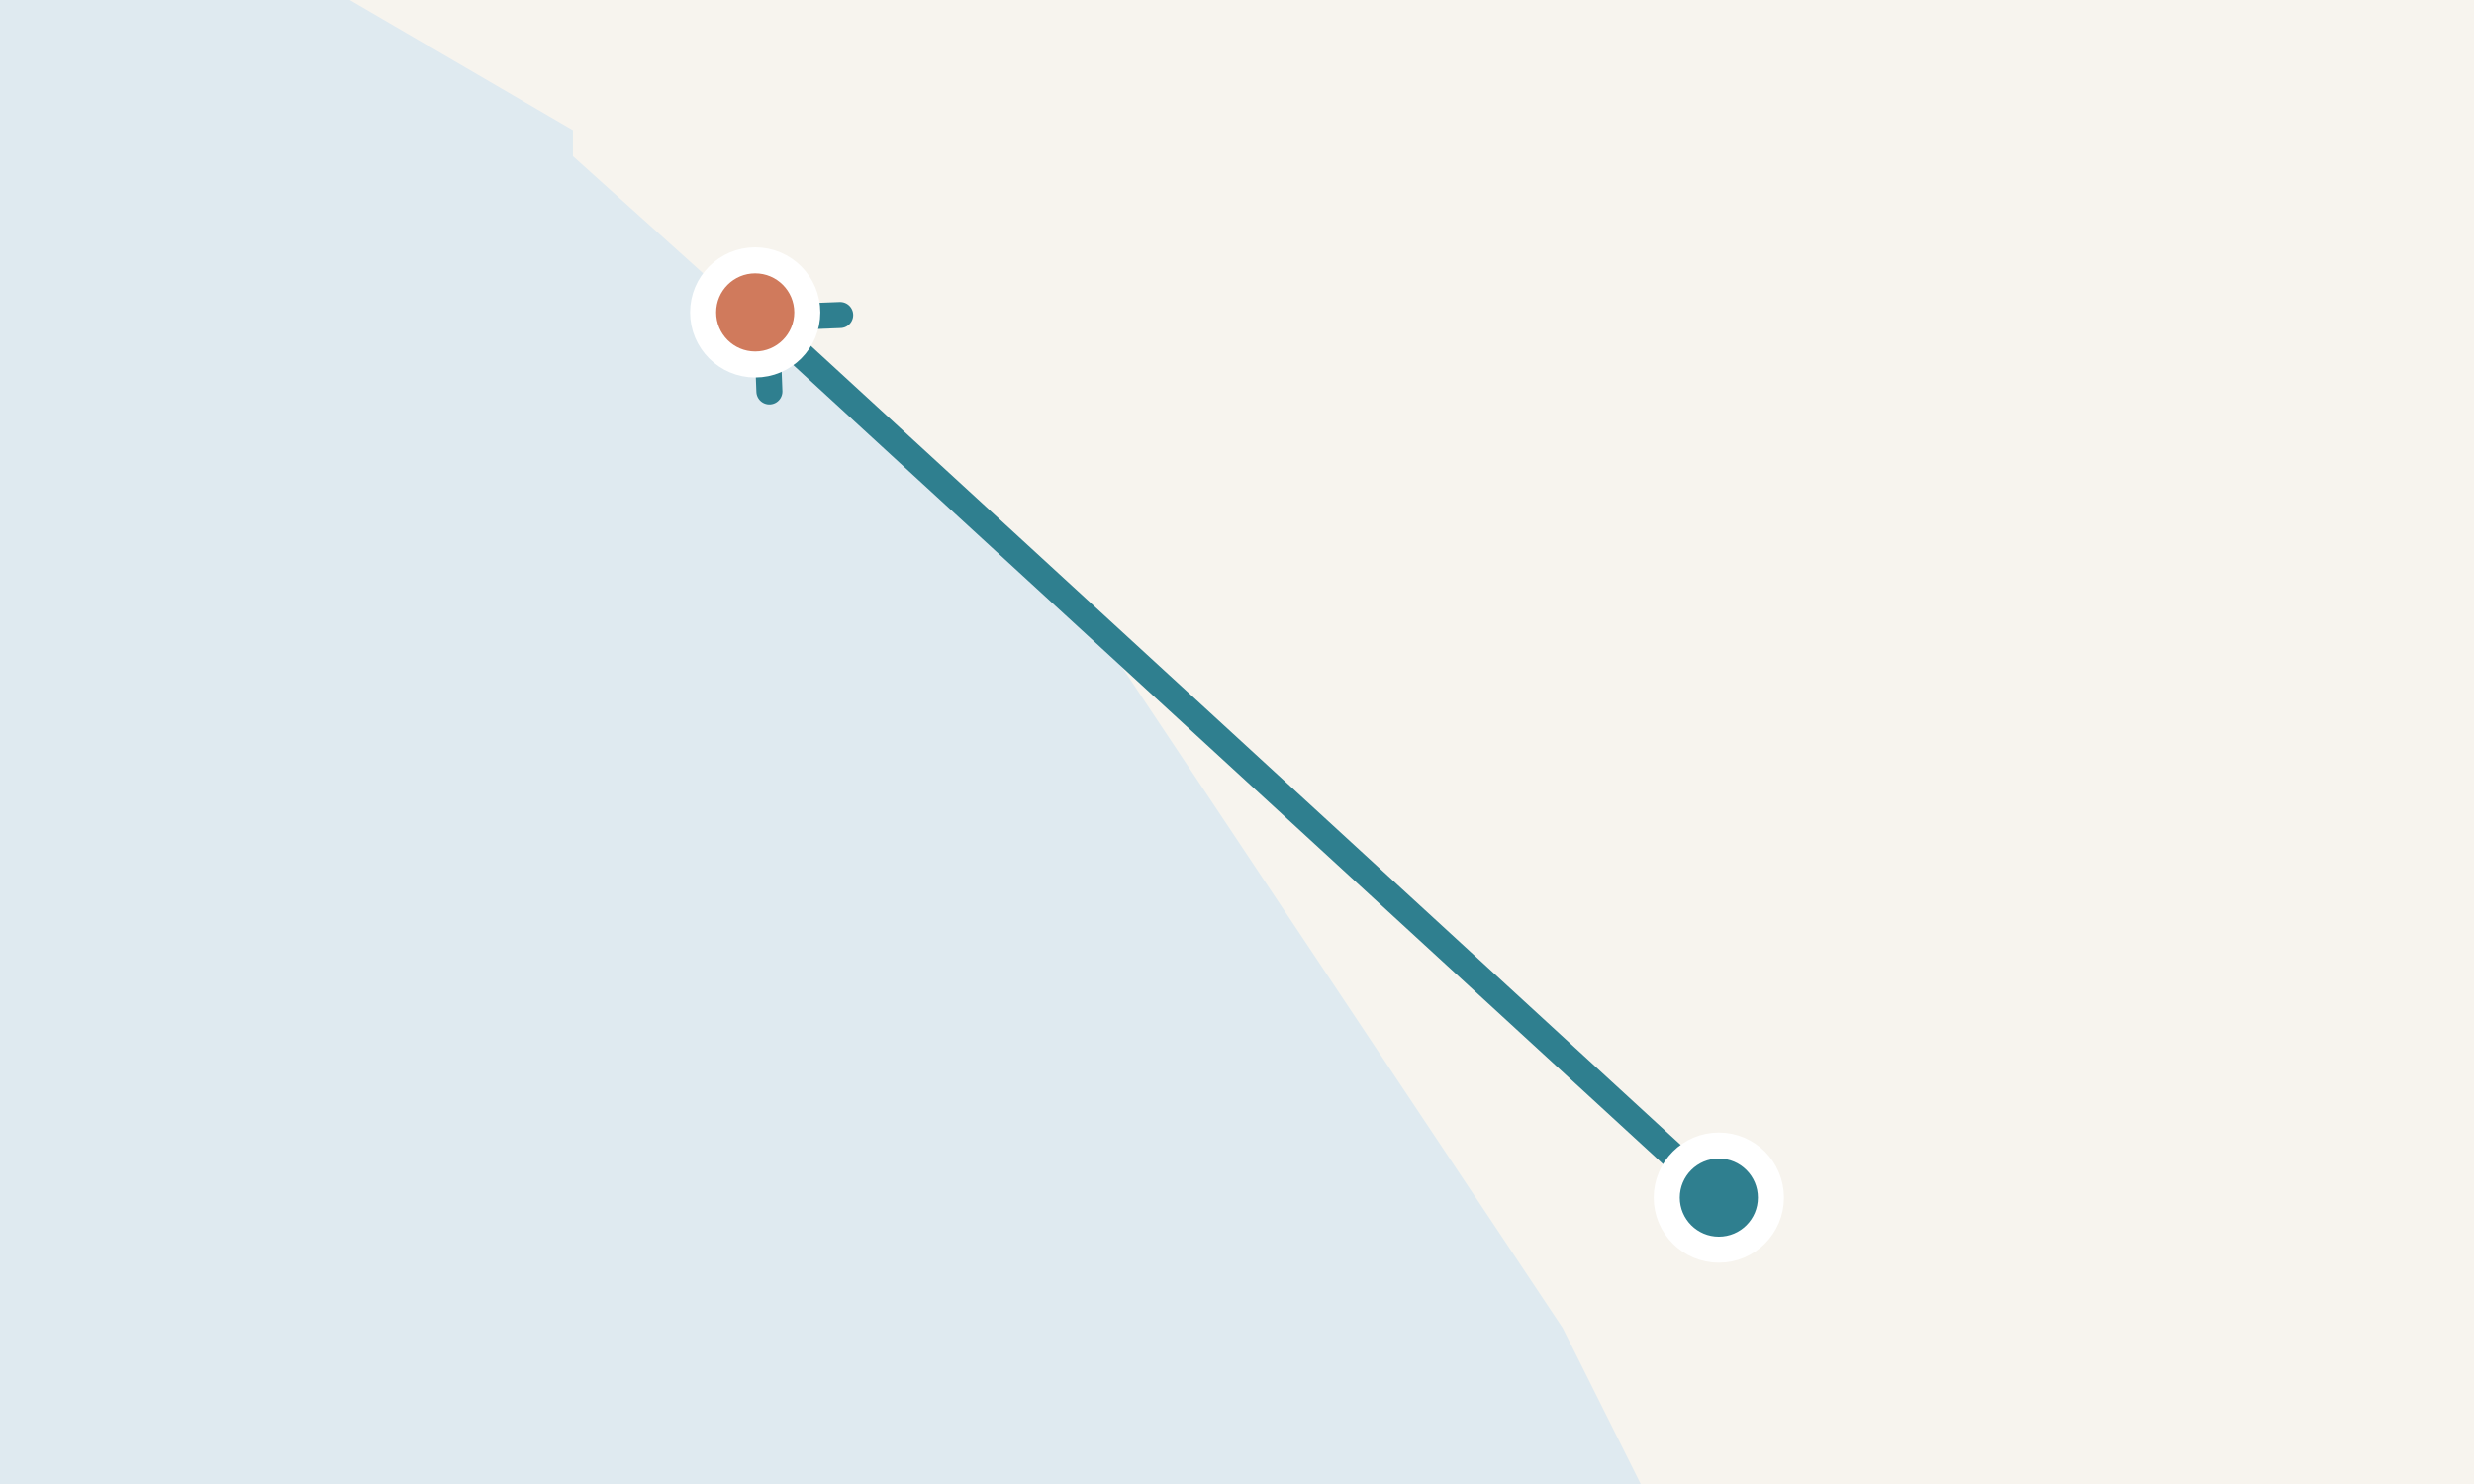
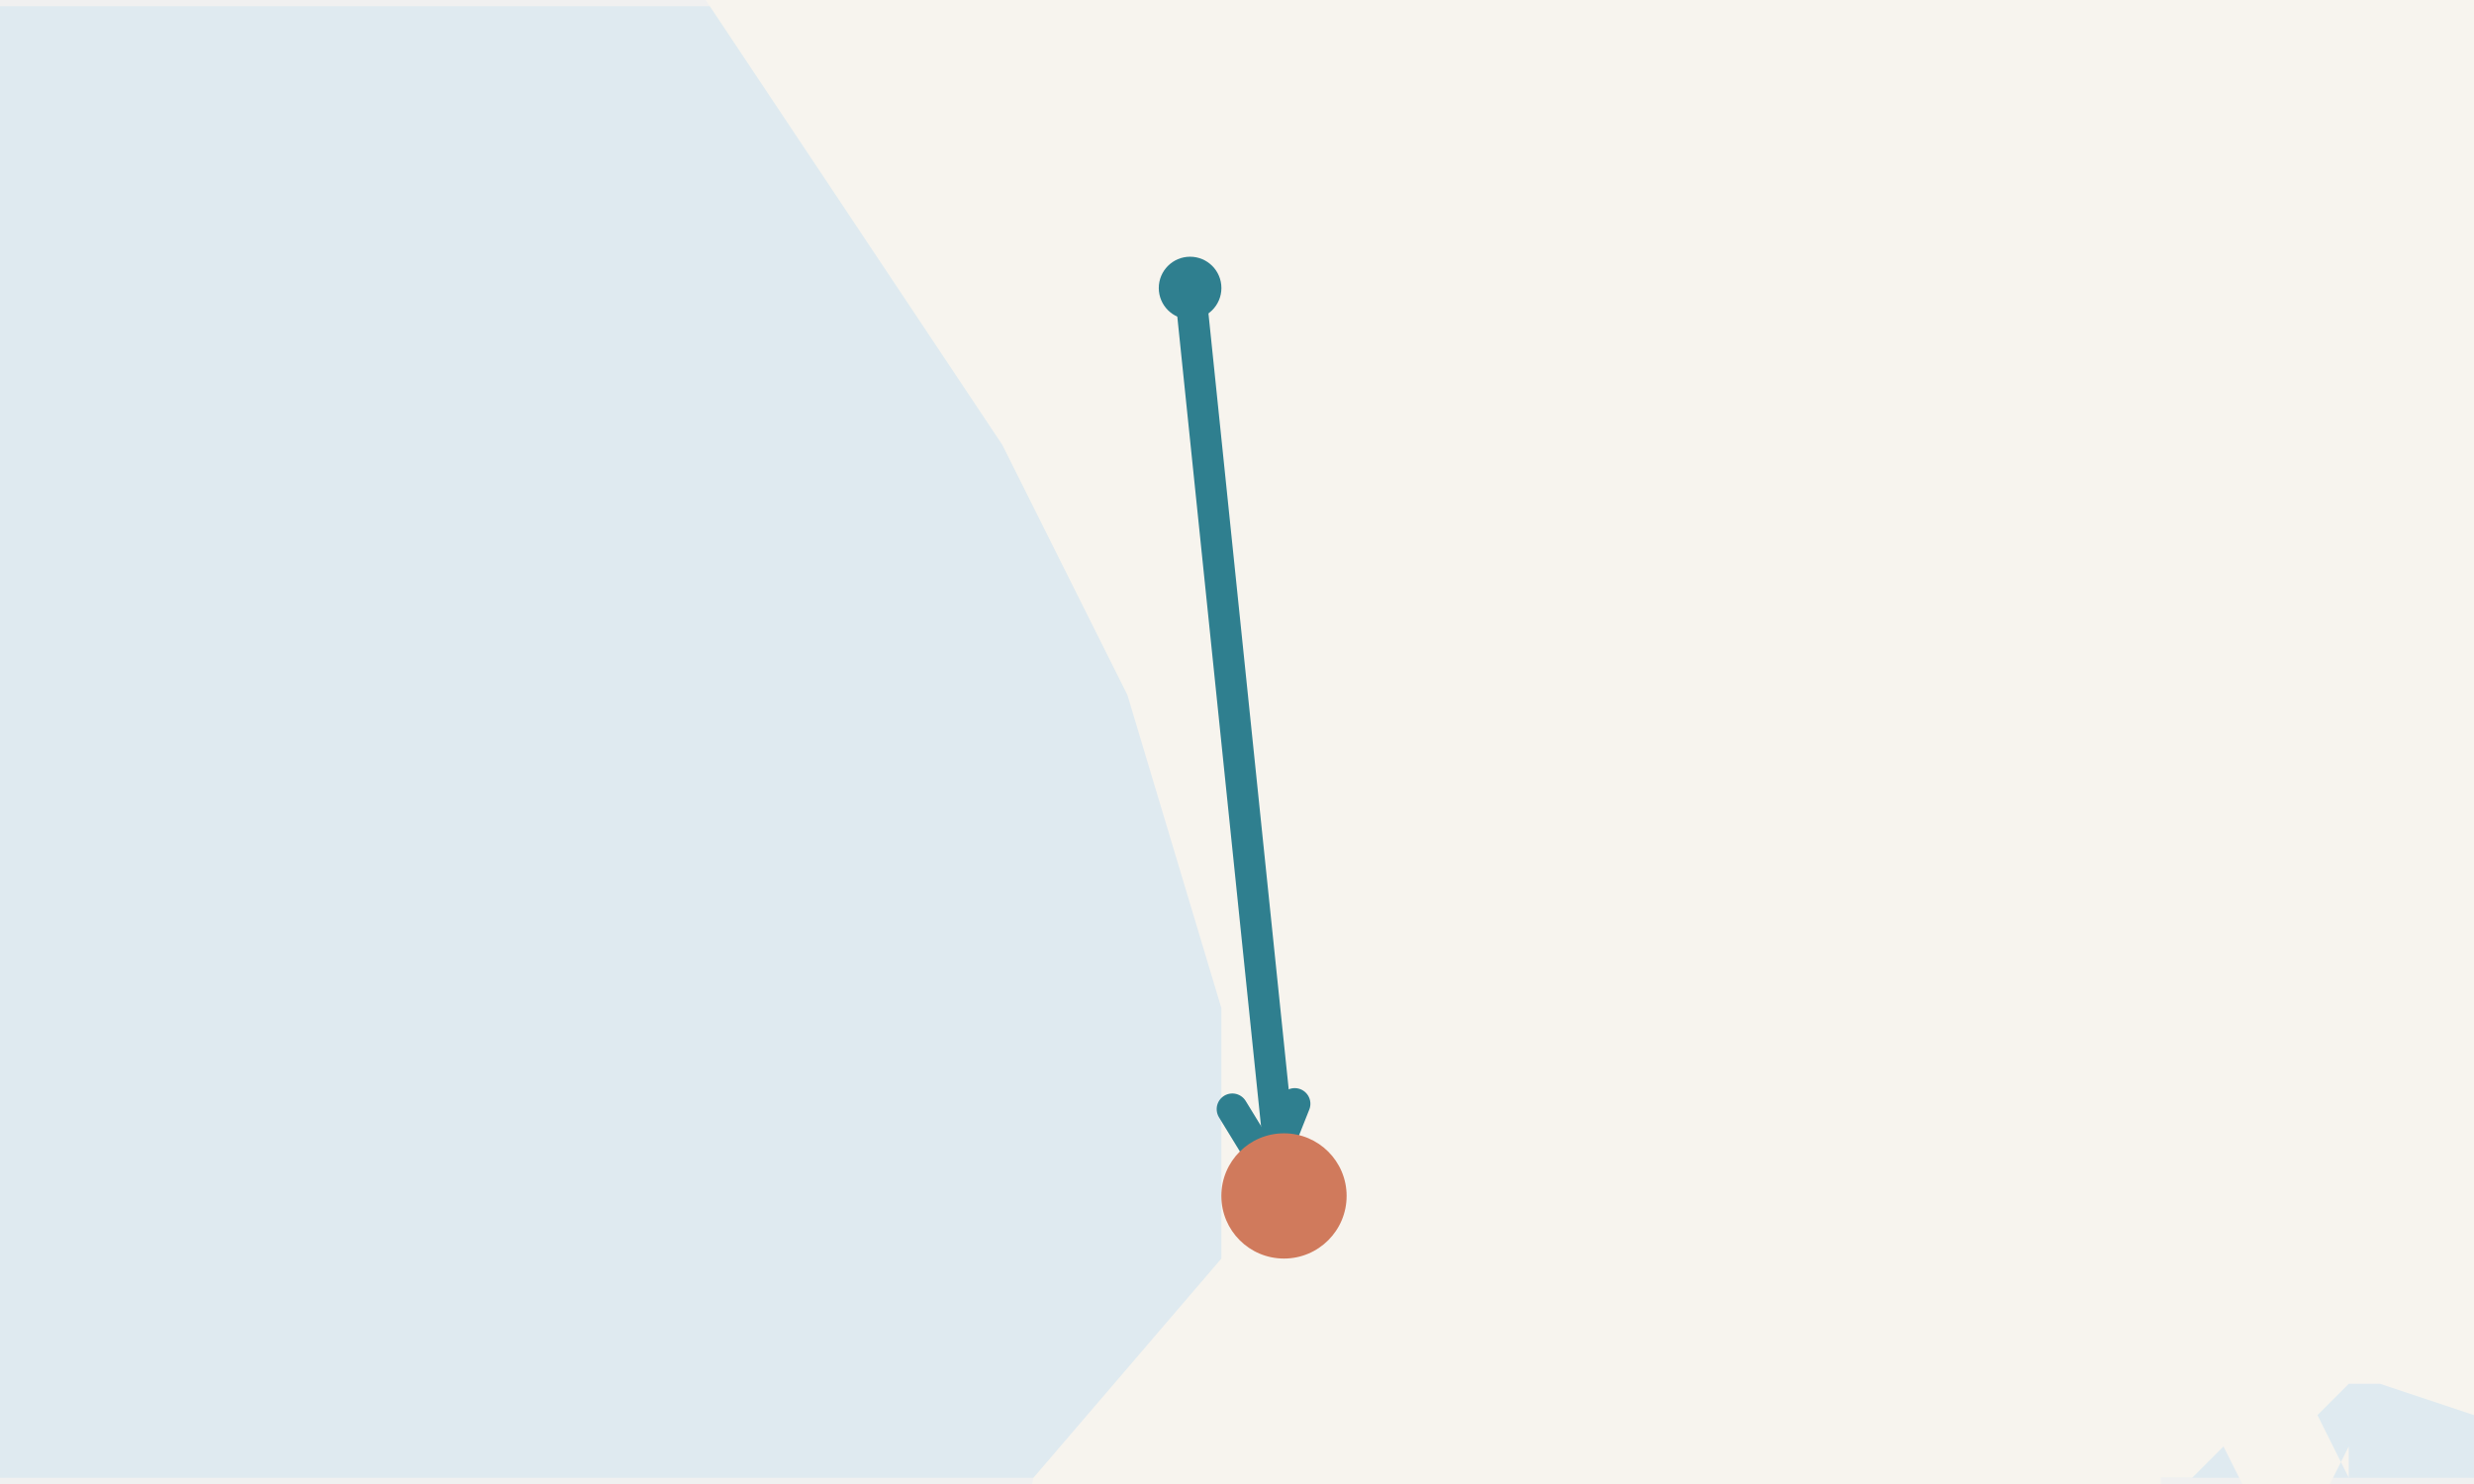
- <svg xmlns="http://www.w3.org/2000/svg" viewBox="113.807 8.648 0.095 0.057" width="400" height="240" role="img" aria-label="Bintang Supermarketからチャングーへ">
-   <rect x="113.807" y="8.648" width="0.095" height="0.057" fill="#dfeaf0" />
+ <svg xmlns="http://www.w3.org/2000/svg" viewBox="113.835 8.685 0.079 0.047" width="400" height="240" role="img" aria-label="Bintang SupermarketからTRUNTUM KUTAへ">
+   <rect x="113.835" y="8.685" width="0.079" height="0.047" fill="#dfeaf0" />
  <path d="M113.145,8.172 L113.147,8.176 L113.147,8.179 L113.152,8.186 L113.156,8.204 L113.161,8.219 L113.167,8.227 L113.168,8.23 L113.173,8.235 L113.182,8.246 L113.186,8.256 L113.192,8.263 L113.196,8.275 L113.201,8.28 L113.201,8.28 L113.202,8.282 L113.207,8.286 L113.219,8.299 L113.227,8.304 L113.23,8.307 L113.233,8.313 L113.23,8.324 L113.231,8.328 L113.235,8.333 L113.238,8.333 L113.236,8.334 L113.233,8.332 L113.234,8.333 L113.242,8.339 L113.25,8.342 L113.258,8.348 L113.259,8.355 L113.264,8.358 L113.268,8.363 L113.269,8.366 L113.271,8.368 L113.277,8.372 L113.285,8.381 L113.282,8.385 L113.28,8.386 L113.285,8.382 L113.287,8.385 L113.286,8.386 L113.287,8.388 L113.284,8.389 L113.282,8.387 L113.279,8.388 L113.281,8.388 L113.288,8.392 L113.292,8.395 L113.294,8.398 L113.299,8.401 L113.308,8.403 L113.317,8.4 L113.319,8.4 L113.326,8.398 L113.328,8.399 L113.319,8.402 L113.316,8.402 L113.317,8.403 L113.333,8.407 L113.345,8.407 L113.39,8.399 L113.425,8.396 L113.443,8.397 L113.462,8.4 L113.509,8.413 L113.513,8.416 L113.515,8.421 L113.518,8.423 L113.525,8.425 L113.527,8.428 L113.527,8.431 L113.534,8.435 L113.544,8.436 L113.561,8.44 L113.559,8.438 L113.56,8.438 L113.564,8.44 L113.563,8.441 L113.585,8.45 L113.591,8.451 L113.593,8.45 L113.598,8.454 L113.612,8.46 L113.625,8.468 L113.642,8.476 L113.65,8.484 L113.651,8.483 L113.651,8.485 L113.656,8.492 L113.661,8.498 L113.667,8.499 L113.668,8.502 L113.668,8.501 L113.669,8.502 L113.679,8.506 L113.684,8.513 L113.687,8.515 L113.688,8.514 L113.689,8.516 L113.69,8.515 L113.69,8.517 L113.693,8.517 L113.693,8.519 L113.695,8.519 L113.694,8.519 L113.694,8.521 L113.702,8.527 L113.704,8.532 L113.703,8.534 L113.706,8.534 L113.705,8.537 L113.707,8.537 L113.711,8.54 L113.711,8.541 L113.712,8.54 L113.717,8.543 L113.721,8.547 L113.72,8.548 L113.722,8.548 L113.736,8.559 L113.738,8.559 L113.741,8.558 L113.743,8.56 L113.744,8.559 L113.743,8.561 L113.74,8.559 L113.739,8.56 L113.755,8.572 L113.755,8.574 L113.758,8.576 L113.758,8.577 L113.759,8.577 L113.765,8.58 L113.767,8.584 L113.777,8.593 L113.778,8.595 L113.779,8.596 L113.788,8.607 L113.79,8.61 L113.789,8.614 L113.792,8.618 L113.792,8.619 L113.793,8.619 L113.792,8.62 L113.793,8.62 L113.794,8.624 L113.798,8.628 L113.802,8.631 L113.806,8.639 L113.805,8.64 L113.806,8.639 L113.81,8.643 L113.817,8.646 L113.829,8.653 L113.829,8.654 L113.849,8.672 L113.867,8.699 L113.871,8.707 L113.874,8.717 L113.874,8.725 L113.868,8.732 L113.867,8.737 L113.865,8.737 L113.866,8.738 L113.865,8.742 L113.857,8.742 L113.858,8.75 L113.865,8.75 L113.873,8.759 L113.874,8.763 L113.873,8.772 L113.869,8.781 L113.866,8.783 L113.858,8.78 L113.85,8.78 L113.85,8.779 L113.847,8.78 L113.846,8.783 L113.841,8.786 L113.839,8.787 L113.837,8.79 L113.832,8.791 L113.831,8.79 L113.827,8.794 L113.824,8.794 L113.823,8.802 L113.82,8.805 L113.809,8.811 L113.806,8.81 L113.802,8.814 L113.795,8.814 L113.791,8.821 L113.791,8.824 L113.79,8.825 L113.791,8.828 L113.79,8.829 L113.793,8.833 L113.793,8.835 L113.795,8.838 L113.817,8.846 L113.827,8.846 L113.828,8.848 L113.829,8.847 L113.829,8.848 L113.833,8.846 L113.851,8.848 L113.855,8.847 L113.866,8.849 L113.867,8.85 L113.868,8.848 L113.871,8.85 L113.871,8.849 L113.892,8.846 L113.895,8.843 L113.903,8.842 L113.907,8.84 L113.909,8.838 L113.923,8.833 L113.925,8.826 L113.93,8.819 L113.929,8.819 L113.929,8.818 L113.929,8.819 L113.93,8.819 L113.929,8.818 L113.936,8.811 L113.937,8.807 L113.94,8.803 L113.942,8.803 L113.943,8.804 L113.944,8.804 L113.944,8.801 L113.941,8.802 L113.94,8.799 L113.942,8.797 L113.94,8.797 L113.94,8.799 L113.938,8.798 L113.935,8.788 L113.931,8.786 L113.931,8.778 L113.929,8.774 L113.928,8.762 L113.927,8.757 L113.927,8.756 L113.926,8.753 L113.923,8.752 L113.922,8.753 L113.92,8.757 L113.922,8.758 L113.922,8.76 L113.918,8.758 L113.921,8.76 L113.92,8.766 L113.922,8.772 L113.922,8.773 L113.92,8.774 L113.918,8.776 L113.921,8.784 L113.925,8.787 L113.922,8.788 L113.92,8.786 L113.919,8.787 L113.913,8.786 L113.909,8.782 L113.906,8.781 L113.901,8.782 L113.902,8.78 L113.898,8.776 L113.899,8.773 L113.897,8.771 L113.896,8.767 L113.894,8.766 L113.893,8.764 L113.892,8.765 L113.892,8.763 L113.891,8.763 L113.89,8.765 L113.888,8.765 L113.888,8.763 L113.887,8.763 L113.886,8.759 L113.89,8.75 L113.89,8.748 L113.894,8.748 L113.889,8.747 L113.891,8.741 L113.894,8.741 L113.895,8.738 L113.897,8.737 L113.901,8.738 L113.901,8.734 L113.904,8.734 L113.904,8.732 L113.905,8.732 L113.906,8.731 L113.907,8.733 L113.909,8.733 L113.91,8.731 L113.91,8.732 L113.909,8.73 L113.91,8.729 L113.91,8.731 L113.91,8.729 L113.911,8.729 L113.914,8.73 L113.914,8.731 L113.916,8.731 L113.915,8.733 L113.916,8.733 L113.916,8.736 L113.91,8.736 L113.906,8.738 L113.905,8.742 L113.908,8.744 L113.91,8.737 L113.913,8.738 L113.912,8.74 L113.913,8.741 L113.912,8.741 L113.911,8.746 L113.916,8.747 L113.915,8.745 L113.917,8.745 L113.918,8.737 L113.917,8.737 L113.917,8.736 L113.919,8.737 L113.924,8.731 L113.922,8.729 L113.918,8.728 L113.918,8.726 L113.923,8.728 L113.928,8.725 L113.931,8.727 L113.932,8.726 L113.93,8.724 L113.931,8.724 L113.93,8.724 L113.929,8.723 L113.931,8.721 L113.932,8.72 L113.936,8.72 L113.939,8.718 L113.943,8.717 L113.946,8.714 L113.95,8.713 L113.952,8.713 L113.952,8.714 L113.957,8.713 L113.967,8.707 L113.971,8.694 L113.968,8.682 L113.969,8.677 L113.966,8.67 L113.967,8.669 L113.967,8.666 L113.967,8.669 L113.965,8.67 L113.965,8.669 L113.966,8.667 L113.965,8.664 L113.968,8.66 L113.973,8.654 L113.994,8.639 L113.999,8.633 L114.002,8.631 L114.005,8.627 L114.006,8.624 L114.01,8.621 L114.025,8.613 L114.026,8.61 L114.032,8.604 L114.05,8.594 L114.053,8.591 L114.054,8.585 L114.059,8.581 L114.068,8.576 L114.079,8.574 L114.1,8.576 L114.104,8.577 L114.11,8.575 L114.135,8.575 L114.135,8.573 L114.137,8.574 L114.136,8.573 L114.137,8.572 L114.15,8.571 L114.161,8.558 L114.168,8.554 L114.187,8.549 L114.201,8.544 L114.209,8.541 L114.21,8.54 L114.21,8.537 L114.212,8.536 L114.209,8.535 L114.209,8.534 L114.211,8.534 L114.21,8.532 L114.211,8.531 L114.213,8.531 L114.215,8.534 L114.215,8.533 L114.214,8.53 L114.216,8.529 L114.209,8.518 L114.209,8.513 L114.213,8.509 L114.218,8.507 L114.221,8.505 L114.233,8.501 L114.239,8.501 L114.244,8.504 L114.248,8.506 L114.253,8.505 L114.259,8.506 L114.264,8.508 L114.265,8.51 L114.265,8.509 L114.268,8.51 L114.281,8.515 L114.281,8.517 L114.293,8.51 L114.304,8.505 L114.306,8.503 L114.309,8.504 L114.311,8.506 L114.312,8.506 L114.31,8.502 L114.312,8.498 L114.314,8.498 L114.313,8.495 L114.317,8.487 L114.317,8.485 L114.32,8.482 L114.322,8.478 L114.325,8.476 L114.327,8.474 L114.331,8.472 L114.334,8.462 L114.344,8.457 L114.353,8.454 L114.363,8.447 L114.371,8.445 L114.372,8.443 L114.375,8.442 L114.379,8.439 L114.382,8.435 L114.388,8.432 L114.389,8.429 L114.391,8.428 L114.394,8.424 L114.395,8.42 L114.399,8.418 L114.398,8.416 L114.399,8.413 L114.401,8.411 L114.404,8.41 L114.41,8.4 L114.408,8.396 L114.409,8.394 L114.41,8.393 L114.409,8.393 L114.41,8.39 L114.409,8.383 L114.409,8.378 L114.408,8.375 L114.405,8.374 L114.404,8.371 L114.401,8.369 L114.397,8.359 L114.388,8.354 L114.385,8.351 L114.382,8.35 L114.381,8.347 L114.368,8.342 L114.364,8.337 L114.36,8.339 L114.356,8.335 L114.342,8.334 L114.334,8.326 L114.329,8.324 L114.328,8.322 L114.327,8.319 L114.326,8.318 L114.32,8.307 L114.318,8.3 L114.308,8.292 L114.304,8.285 L114.305,8.284 L114.303,8.284 L114.299,8.279 L114.295,8.278 L114.289,8.267 L114.281,8.255 L114.28,8.256 L114.28,8.254 L114.265,8.24 L114.261,8.233 L114.24,8.222 L114.235,8.218 L114.227,8.215 L114.219,8.21 L114.21,8.205 L114.203,8.194 L114.199,8.192 L114.192,8.19 L114.186,8.183 L114.173,8.18 L114.163,8.171 L114.161,8.171 L114.159,8.165 L114.155,8.162 L114.13,8.153 L114.123,8.152 L114.118,8.152 L114.108,8.144 L114.092,8.136 L114.082,8.135 L114.077,8.131 L114.074,8.131 L114.069,8.129 L114.061,8.128 L114.048,8.119 L114.046,8.115 L114.043,8.112 L114.038,8.111 L114.026,8.113 L114.023,8.11 L114.016,8.109 L114.012,8.106 L113.998,8.105 L113.987,8.099 L113.98,8.097 L113.968,8.088 L113.948,8.083 L113.939,8.083 L113.934,8.081 L113.911,8.074 L113.89,8.062 L113.862,8.065 L113.848,8.072 L113.837,8.078 L113.826,8.082 L113.822,8.082 L113.82,8.084 L113.8,8.101 L113.791,8.105 L113.783,8.11 L113.781,8.115 L113.771,8.122 L113.766,8.129 L113.757,8.139 L113.756,8.142 L113.753,8.145 L113.747,8.147 L113.743,8.151 L113.734,8.155 L113.732,8.16 L113.728,8.164 L113.724,8.165 L113.717,8.166 L113.711,8.174 L113.706,8.176 L113.701,8.177 L113.69,8.181 L113.649,8.183 L113.642,8.183 L113.637,8.181 L113.633,8.182 L113.621,8.184 L113.615,8.183 L113.611,8.188 L113.606,8.189 L113.6,8.188 L113.584,8.195 L113.576,8.196 L113.569,8.196 L113.56,8.195 L113.555,8.194 L113.55,8.191 L113.548,8.191 L113.548,8.193 L113.545,8.194 L113.542,8.193 L113.541,8.19 L113.541,8.189 L113.542,8.189 L113.542,8.189 L113.541,8.189 L113.542,8.188 L113.542,8.188 L113.544,8.188 L113.541,8.187 L113.537,8.192 L113.533,8.192 L113.528,8.19 L113.526,8.185 L113.519,8.186 L113.512,8.182 L113.498,8.178 L113.489,8.174 L113.482,8.173 L113.477,8.173 L113.464,8.169 L113.459,8.169 L113.451,8.165 L113.445,8.161 L113.437,8.158 L113.432,8.158 L113.426,8.156 L113.425,8.154 L113.426,8.15 L113.422,8.156 L113.411,8.15 L113.408,8.147 L113.403,8.144 L113.392,8.144 L113.389,8.147 L113.384,8.148 L113.377,8.146 L113.373,8.142 L113.371,8.144 L113.368,8.144 L113.365,8.143 L113.356,8.131 L113.355,8.132 L113.356,8.134 L113.355,8.136 L113.35,8.138 L113.346,8.135 L113.345,8.131 L113.341,8.128 L113.331,8.127 L113.329,8.123 L113.328,8.124 L113.326,8.127 L113.323,8.128 L113.324,8.131 L113.326,8.131 L113.316,8.134 L113.317,8.137 L113.315,8.138 L113.313,8.138 L113.312,8.139 L113.311,8.138 L113.312,8.137 L113.311,8.136 L113.308,8.139 L113.306,8.14 L113.302,8.135 L113.299,8.13 L113.303,8.13 L113.305,8.129 L113.306,8.124 L113.303,8.121 L113.297,8.121 L113.296,8.12 L113.282,8.126 L113.274,8.132 L113.273,8.136 L113.279,8.137 L113.282,8.139 L113.28,8.14 L113.28,8.141 L113.278,8.14 L113.277,8.142 L113.274,8.143 L113.273,8.14 L113.271,8.139 L113.27,8.138 L113.271,8.133 L113.267,8.131 L113.262,8.134 L113.257,8.139 L113.253,8.14 L113.25,8.145 L113.243,8.152 L113.236,8.155 L113.231,8.152 L113.23,8.149 L113.229,8.149 L113.231,8.148 L113.232,8.146 L113.229,8.145 L113.231,8.143 L113.231,8.142 L113.236,8.138 L113.235,8.134 L113.223,8.116 L113.218,8.112 L113.214,8.105 L113.211,8.101 L113.209,8.1 L113.207,8.096 L113.2,8.094 L113.196,8.096 L113.194,8.096 L113.165,8.093 L113.155,8.094 L113.149,8.097 L113.147,8.102 L113.147,8.117 L113.146,8.119 L113.155,8.131 L113.158,8.139 L113.159,8.146 L113.158,8.149 L113.158,8.157 L113.165,8.161 L113.172,8.16 L113.173,8.162 L113.172,8.162 L113.173,8.163 L113.176,8.163 L113.178,8.163 L113.179,8.166 L113.18,8.165 L113.183,8.166 L113.181,8.166 L113.181,8.169 L113.179,8.167 L113.179,8.168 L113.173,8.172 L113.171,8.172 L113.173,8.169 L113.172,8.167 L113.162,8.183 L113.159,8.186 L113.154,8.187 L113.153,8.186 L113.155,8.185 L113.155,8.183 L113.156,8.182 L113.154,8.181 L113.154,8.182 L113.154,8.182 L113.15,8.175 L113.151,8.174 L113.151,8.176 L113.152,8.177 L113.152,8.174 L113.157,8.177 L113.158,8.176 L113.159,8.171 L113.157,8.17 L113.157,8.172 L113.156,8.172 L113.157,8.17 L113.156,8.169 L113.156,8.169 L113.157,8.169 L113.154,8.171 L113.152,8.169 L113.155,8.168 L113.155,8.166 L113.152,8.164 L113.152,8.161 L113.15,8.161 L113.147,8.165 L113.147,8.169 L113.145,8.172Z" fill="#f7f4ee" stroke="#8fb3bd" stroke-width="0" stroke-linejoin="round" />
-   <polyline points="113.876,8.723 113.874,8.685 113.873,8.694 113.836,8.66 113.878,8.542 113.793,8.621 113.83,8.655 113.876,8.723" fill="none" stroke="#c9a648" stroke-width="0" stroke-dasharray="0.001 0.001" opacity=".8" />
-   <line x1="113.873" y1="8.694" x2="113.836" y2="8.66" stroke="#2f7f8f" stroke-width="0.001" stroke-linecap="round" />
-   <g transform="translate(113.8357 8.65953) rotate(-137.2)">
-     <path d="M-0.003,-0.002 L-0.001,0 L-0.003,0.002" fill="none" stroke="#2f7f8f" stroke-width="0.001" stroke-linecap="round" stroke-linejoin="round" />
+   <polyline points="113.876,8.723 113.874,8.685 113.873,8.694 113.876,8.723 113.865,8.695 113.876,8.723" fill="none" stroke="#c9a648" stroke-width="0" stroke-dasharray="0.001 0.001" opacity=".8" />
+   <line x1="113.873" y1="8.694" x2="113.876" y2="8.723" stroke="#2f7f8f" stroke-width="0.001" stroke-linecap="round" />
+   <g transform="translate(113.8756 8.72313) rotate(85.1)">
+     <path d="M-0.003,-0.001 L-0.001,0 L-0.003,0.001" fill="none" stroke="#2f7f8f" stroke-width="0.001" stroke-linecap="round" stroke-linejoin="round" />
  </g>
-   <circle cx="113.873" cy="8.694" r="0.002" fill="#2f7f8f" stroke="#fff" stroke-width="0.001" />
-   <circle cx="113.836" cy="8.66" r="0.002" fill="#d07a5c" stroke="#fff" stroke-width="0.001" />
+   <circle cx="113.873" cy="8.694" r="0.001" fill="#2f7f8f" stroke="#fff" stroke-width="0" />
+   <circle cx="113.876" cy="8.723" r="0.002" fill="#d07a5c" stroke="#fff" stroke-width="0" />
</svg>
